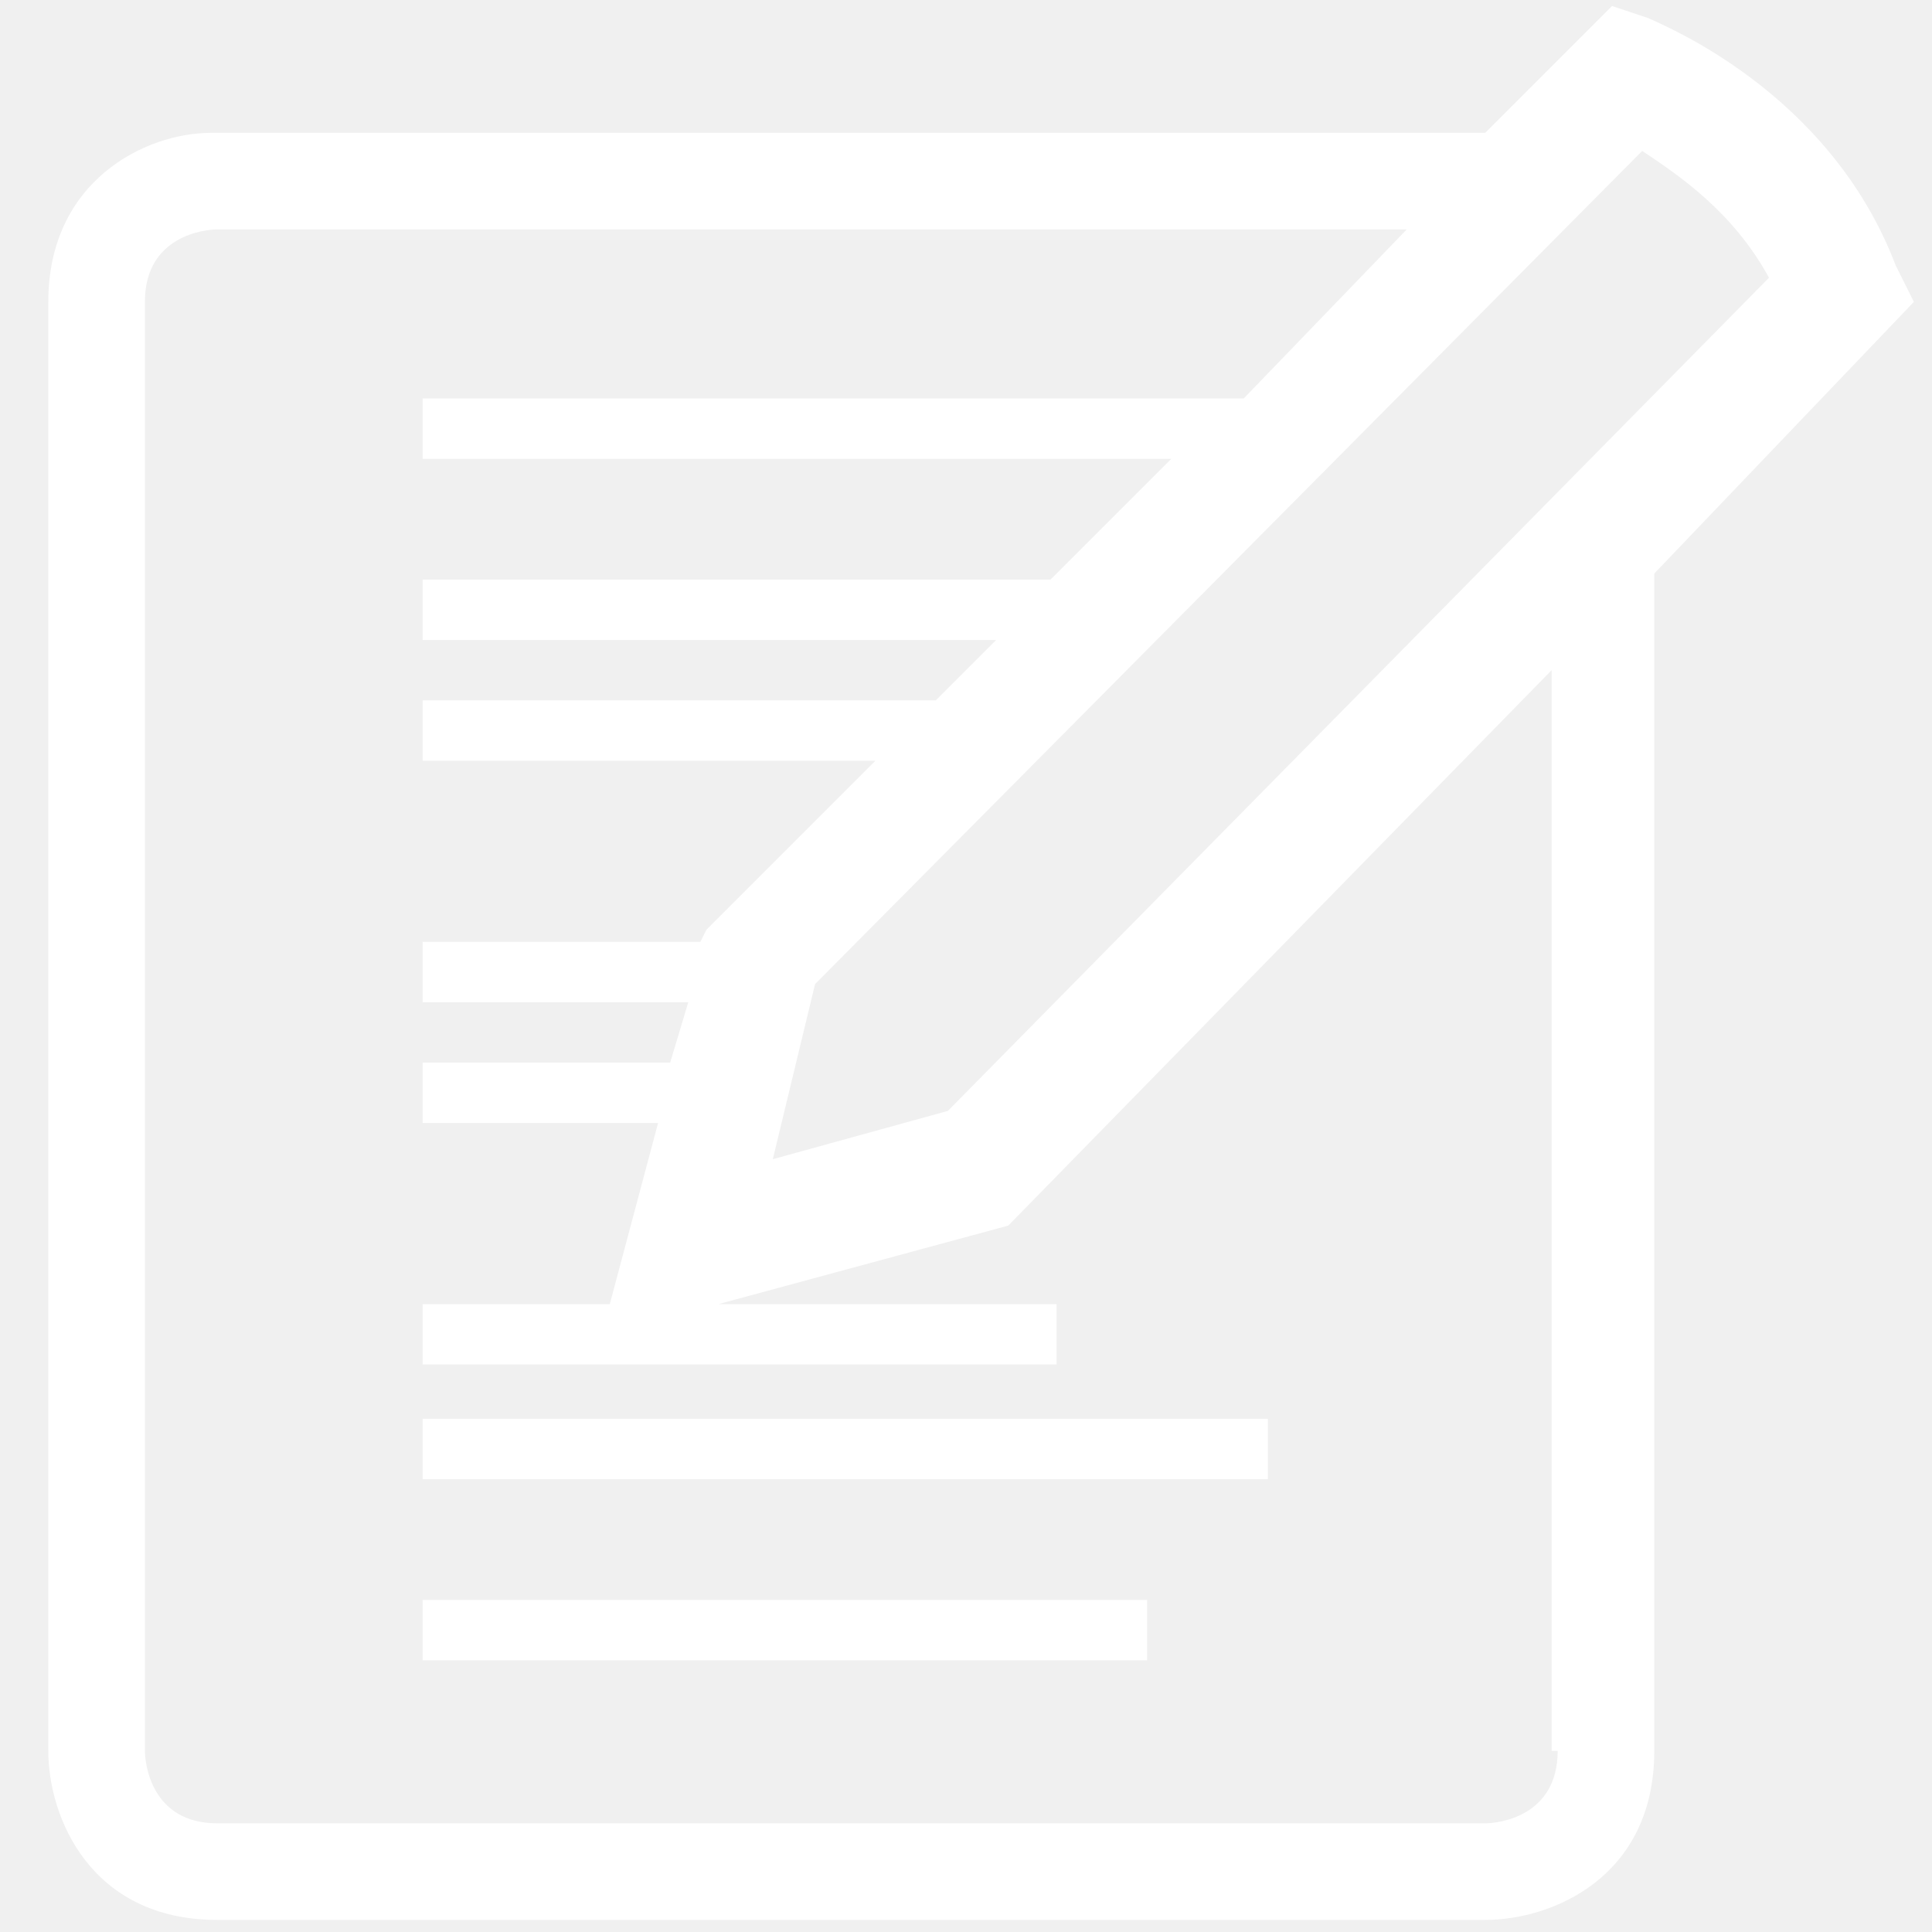
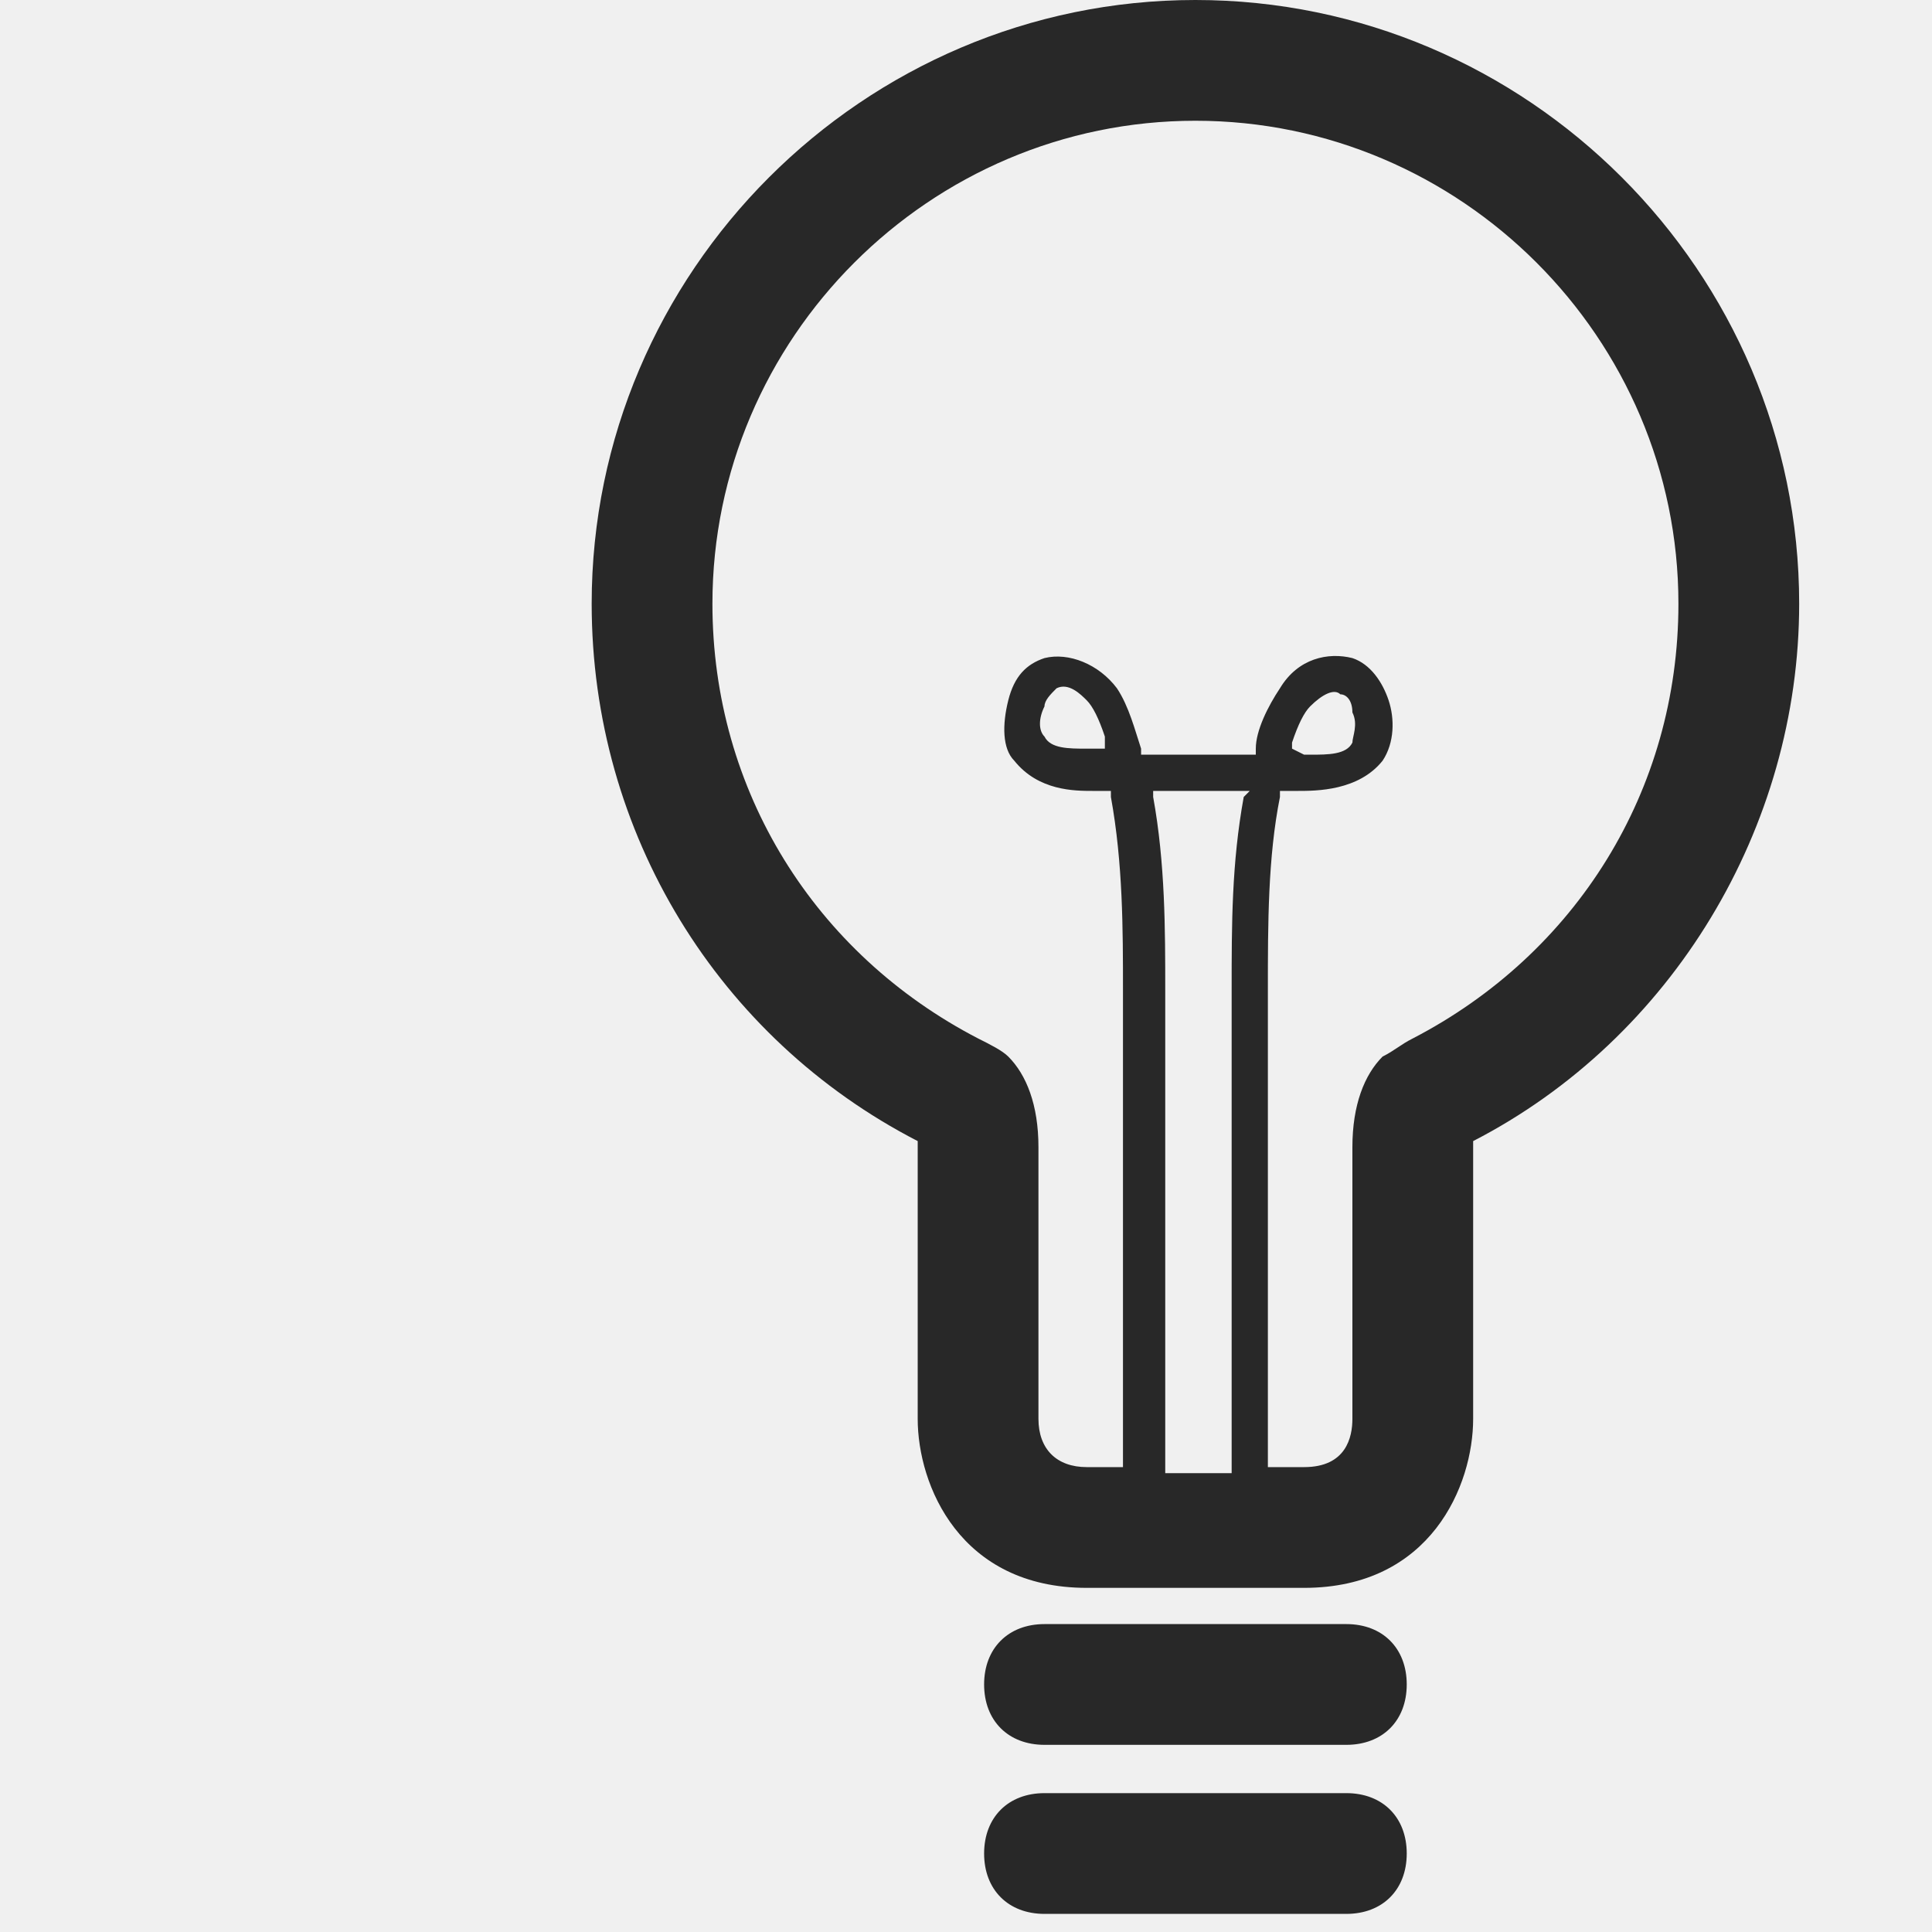
- <svg xmlns="http://www.w3.org/2000/svg" version="1" viewBox="0 0 32 32">
-   <path d="M7 27.5h12v-1H7v1zm0-3h14v-1H7v1zM31.4 4.4c-1.1-2.9-3.9-4-4.1-4.1l-.6-.2-2.1 2.1H3.5C2.4 2.2.8 3 .8 5v24c0 1.1.7 2.8 2.8 2.8h21c1.1 0 2.8-.7 2.8-2.8V9.5L31.7 5l-.3-.6zM25.8 29c0 1.1-1 1.2-1.2 1.2h-21c-1.1 0-1.2-1-1.2-1.2V5c0-1.1 1-1.2 1.2-1.2h19.7l-2.7 2.8H7v1h12.4l-2 2H7v1h9.5l-1 1H7v1h7.5l-2.8 2.8-.1.2H7v1h4.4l-.3 1H7v1h3.9l-.8 3H7v1h10.5v-1h-5.6l4.8-1.3 9-9.2V29zM15.7 18.4l-2.9.8.7-2.9L27.2 2.5c.6.4 1.5 1 2.1 2.1L15.7 18.4z" fill="#fff" />
+ <svg xmlns="http://www.w3.org/2000/svg" version="1.0" id="Layer_1" x="0px" y="0px" viewBox="0 0 32 32" style="enable-background:new 0 0 32 32;" xml:space="preserve">
+   <style type="text/css">
+ 	.st0{fill:#282828;}
+ </style>
+   <path class="st0" d="M19.8,0c-5.5,0-10,4.5-10,10c0,3.8,2.1,7.2,5.4,8.9c0,0,0,0.1,0,0.1v4.5c0,1.1,0.7,2.8,2.8,2.8h3.6  c2.1,0,2.8-1.7,2.8-2.8V19c0,0,0-0.1,0-0.1c3.3-1.7,5.4-5.2,5.4-8.9C29.8,4.5,25.3,0,19.8,0z M20.6,13.2c-0.2,1.1-0.2,2.1-0.2,3.2  l0,8h-1.1l0-8c0-1,0-2.1-0.2-3.2l0-0.1l0.8,0l0.8,0L20.6,13.2z M23.4,17.2c-0.2,0.1-0.3,0.2-0.5,0.3c-0.3,0.3-0.5,0.8-0.5,1.5v4.5  c0,0.3-0.1,0.8-0.8,0.8H21l0-7.9c0-1.1,0-2.2,0.2-3.2l0-0.1l0.3,0c0.3,0,1,0,1.4-0.5c0.2-0.3,0.2-0.7,0.1-1  c-0.1-0.3-0.3-0.6-0.6-0.7c-0.4-0.1-0.9,0-1.2,0.5c-0.2,0.3-0.4,0.7-0.4,1l0,0.1l-1,0l-0.9,0l0-0.1c-0.1-0.3-0.2-0.7-0.4-1  c-0.3-0.4-0.8-0.6-1.2-0.5c-0.3,0.1-0.5,0.3-0.6,0.7c-0.1,0.4-0.1,0.8,0.1,1c0.4,0.5,1,0.5,1.3,0.5l0.3,0l0,0.1  c0.2,1.1,0.2,2.2,0.2,3.2l0,7.9H18c-0.5,0-0.8-0.3-0.8-0.8V19c0-0.7-0.2-1.2-0.5-1.5c-0.1-0.1-0.3-0.2-0.5-0.3  c-2.7-1.4-4.4-4.1-4.4-7.2c0-4.4,3.6-8,8-8s8,3.6,8,8C27.8,13.1,26.1,15.8,23.4,17.2z M21.4,12.4l0-0.1c0.1-0.3,0.2-0.5,0.3-0.6  c0.2-0.2,0.4-0.3,0.5-0.2c0.1,0,0.2,0.1,0.2,0.3c0.1,0.2,0,0.4,0,0.5c-0.1,0.2-0.4,0.2-0.7,0.2c0,0-0.1,0-0.1,0L21.4,12.4z   M18.3,12.4h-0.2c0,0-0.1,0-0.1,0c-0.3,0-0.6,0-0.7-0.2c-0.1-0.1-0.1-0.3,0-0.5c0-0.1,0.1-0.2,0.2-0.3c0.2-0.1,0.4,0.1,0.5,0.2  c0.1,0.1,0.2,0.3,0.3,0.6L18.3,12.4z M22.3,26.9h-5c-0.6,0-1,0.4-1,1s0.4,1,1,1h5c0.6,0,1-0.4,1-1S22.9,26.9,22.3,26.9z M22.3,29.7  h-5c-0.6,0-1,0.4-1,1s0.4,1,1,1h5c0.6,0,1-0.4,1-1S22.9,29.7,22.3,29.7z" />
</svg>
